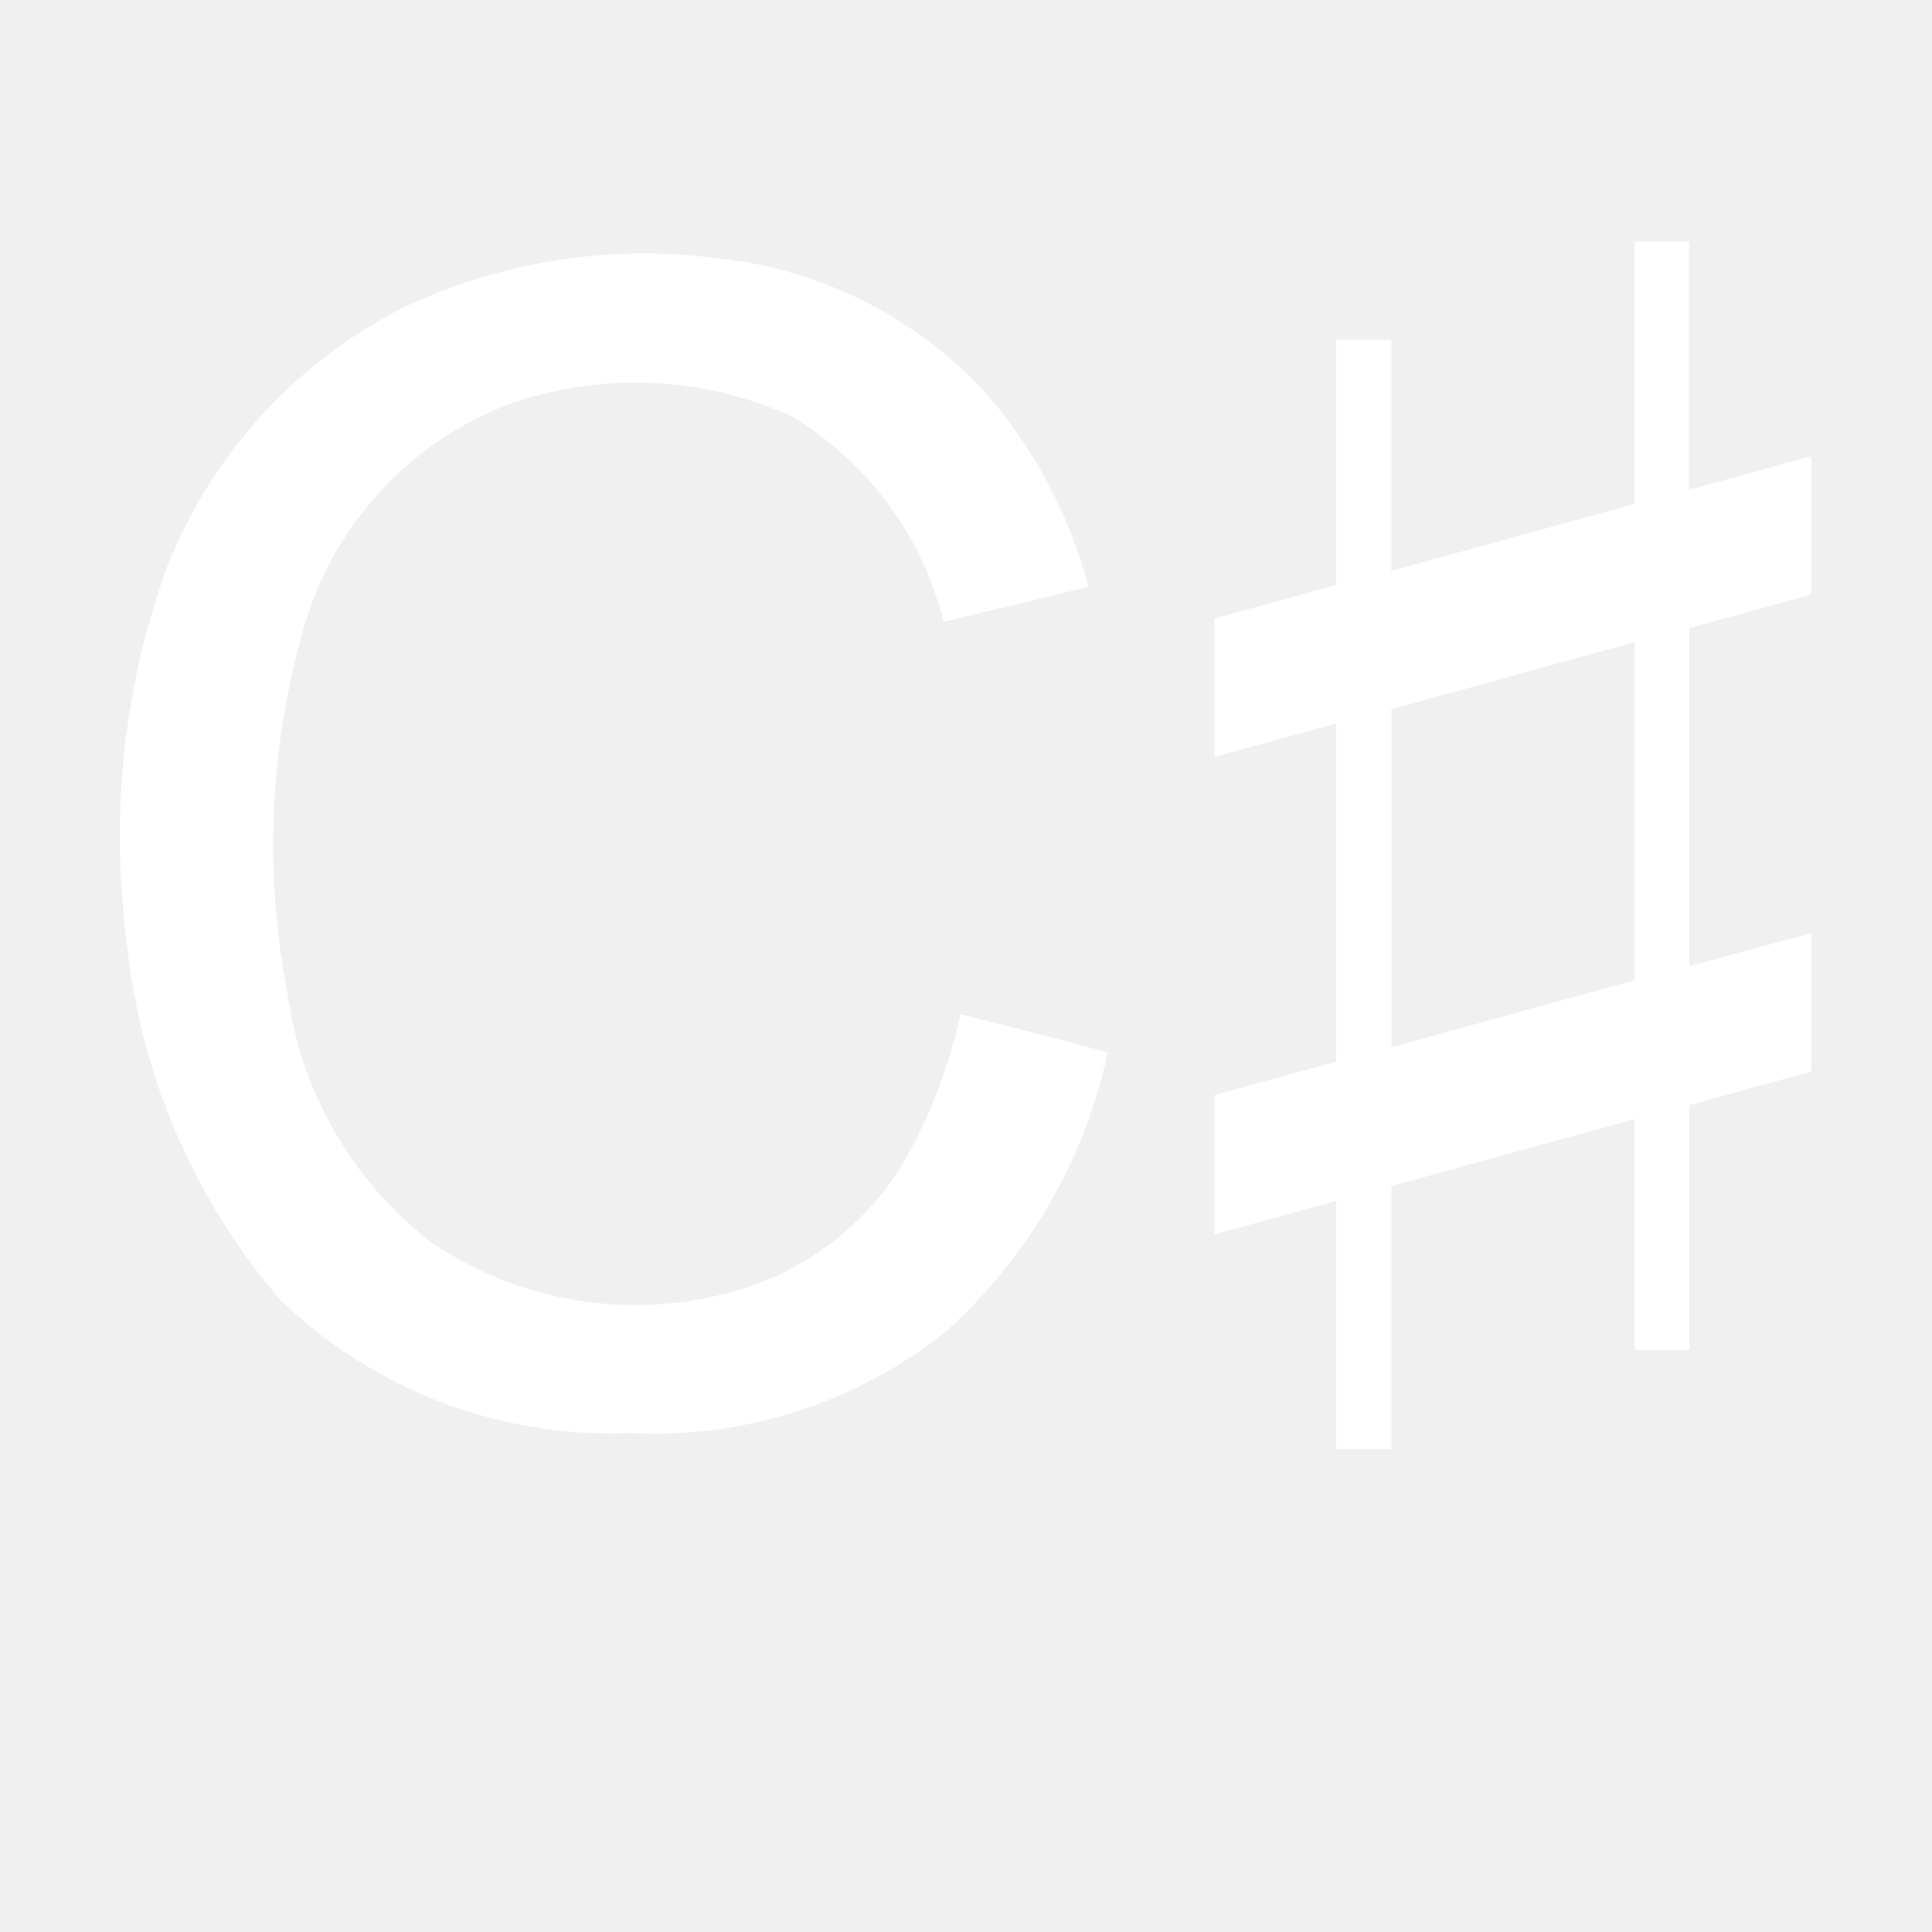
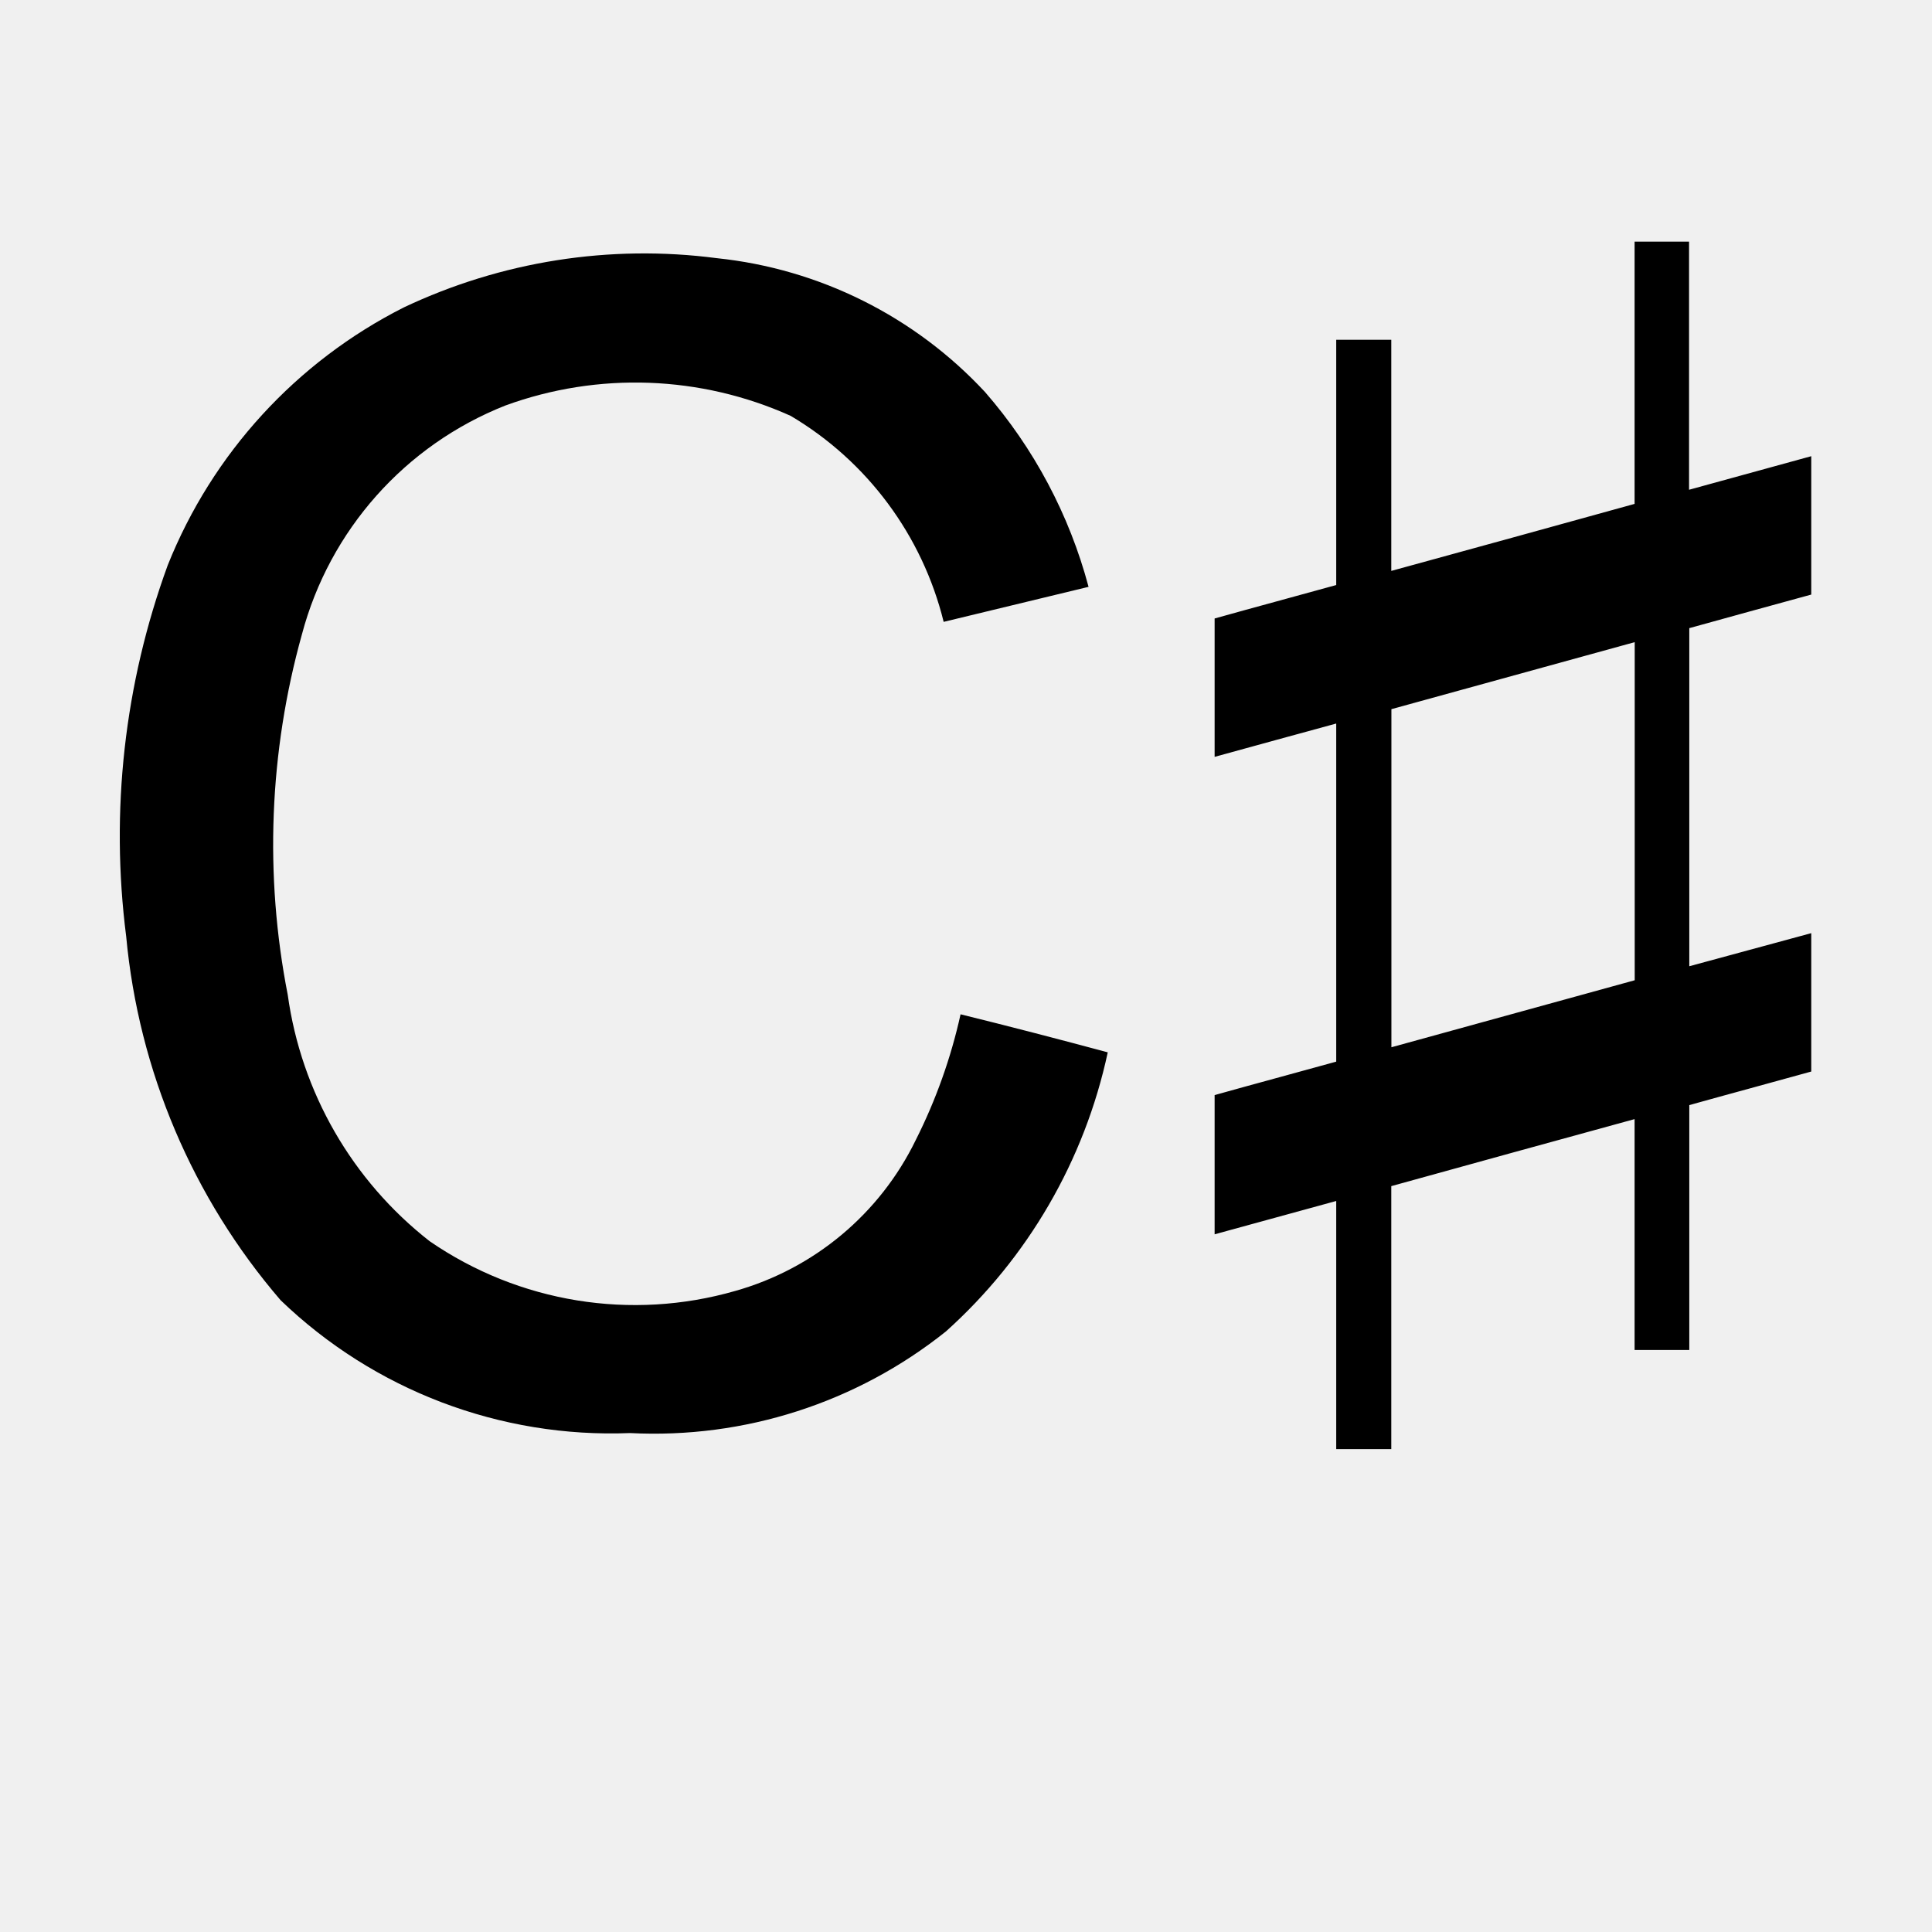
<svg xmlns="http://www.w3.org/2000/svg" width="16" height="16" viewBox="0 0 16 16">
  <defs>
    <style>
-       .cls-1 {
-         fill: #fff;
+       .i-color {
+         fill: #000;
        fill-rule: evenodd;
      }
    </style>
  </defs>
-   <path id="file_type_c_.svg" data-name="file_type_c#.svg" class="cls-1" d="M13.537,5.177q0-1.088,0-2.176h0.451c0,0.685,0,1.37,0,2.055L15,4.778q0,0.573,0,1.146c-0.337.093-.674,0.184-1.01,0.278q0,1.4,0,2.8L15,8.728Q15,9.3,15,9.874c-0.337.094-.674,0.184-1.01,0.278,0,0.676,0,1.352,0,2.028H13.537c0-.637,0-1.274,0-1.912q-1.008.276-2.015,0.555c0,0.726,0,1.451,0,2.178H11.066c0-.685,0-1.37,0-2.055-0.336.091-.671,0.185-1.007,0.276q0-.576,0-1.153c0.335-.094.672-0.184,1.007-0.277q0-1.4,0-2.8c-0.336.091-.671,0.184-1.007,0.276q0-.574,0-1.146c0.335-.094.672-0.184,1.007-0.277q0-1.015,0-2.031h0.456c0,0.638,0,1.276,0,1.914q1.008-.276,2.015-0.555m-2.014,1.7q0,1.4,0,2.8l2.015-.555q0-1.4,0-2.8ZM3.344,3.546a4.648,4.648,0,0,1,2.592-.408A3.532,3.532,0,0,1,8.157,4.246,4.04,4.04,0,0,1,9.015,5.86l-1.2.29A2.747,2.747,0,0,0,6.548,4.444a3.138,3.138,0,0,0-2.362-.086A2.814,2.814,0,0,0,2.5,6.255a6.475,6.475,0,0,0-.117,2.984,3.136,3.136,0,0,0,1.175,2.04,3,3,0,0,0,2.531.412,2.381,2.381,0,0,0,1.495-1.25A4.446,4.446,0,0,0,7.955,9.4C8.361,9.5,8.768,9.606,9.174,9.715a4.324,4.324,0,0,1-1.341,2.312,3.872,3.872,0,0,1-2.615.841,3.945,3.945,0,0,1-2.894-1.1A5.385,5.385,0,0,1,1.045,8.755a6.536,6.536,0,0,1,.344-3.074A4.093,4.093,0,0,1,3.344,3.546h0Z" transform="translate(0 -1)" />
+   <path id="file_type_c_.svg" data-name="file_type_c#.svg" class="i-color" d="M13.537,5.177q0-1.088,0-2.176h0.451c0,0.685,0,1.37,0,2.055L15,4.778q0,0.573,0,1.146c-0.337.093-.674,0.184-1.01,0.278q0,1.4,0,2.8L15,8.728Q15,9.3,15,9.874c-0.337.094-.674,0.184-1.01,0.278,0,0.676,0,1.352,0,2.028H13.537c0-.637,0-1.274,0-1.912q-1.008.276-2.015,0.555c0,0.726,0,1.451,0,2.178H11.066c0-.685,0-1.37,0-2.055-0.336.091-.671,0.185-1.007,0.276q0-.576,0-1.153c0.335-.094.672-0.184,1.007-0.277q0-1.4,0-2.8c-0.336.091-.671,0.184-1.007,0.276q0-.574,0-1.146c0.335-.094.672-0.184,1.007-0.277q0-1.015,0-2.031h0.456c0,0.638,0,1.276,0,1.914q1.008-.276,2.015-0.555m-2.014,1.7q0,1.4,0,2.8l2.015-.555q0-1.4,0-2.8ZM3.344,3.546a4.648,4.648,0,0,1,2.592-.408A3.532,3.532,0,0,1,8.157,4.246,4.04,4.04,0,0,1,9.015,5.86l-1.2.29A2.747,2.747,0,0,0,6.548,4.444a3.138,3.138,0,0,0-2.362-.086A2.814,2.814,0,0,0,2.5,6.255a6.475,6.475,0,0,0-.117,2.984,3.136,3.136,0,0,0,1.175,2.04,3,3,0,0,0,2.531.412,2.381,2.381,0,0,0,1.495-1.25A4.446,4.446,0,0,0,7.955,9.4C8.361,9.5,8.768,9.606,9.174,9.715a4.324,4.324,0,0,1-1.341,2.312,3.872,3.872,0,0,1-2.615.841,3.945,3.945,0,0,1-2.894-1.1A5.385,5.385,0,0,1,1.045,8.755a6.536,6.536,0,0,1,.344-3.074A4.093,4.093,0,0,1,3.344,3.546h0Z" transform="translate(0 -1)" />
</svg>
